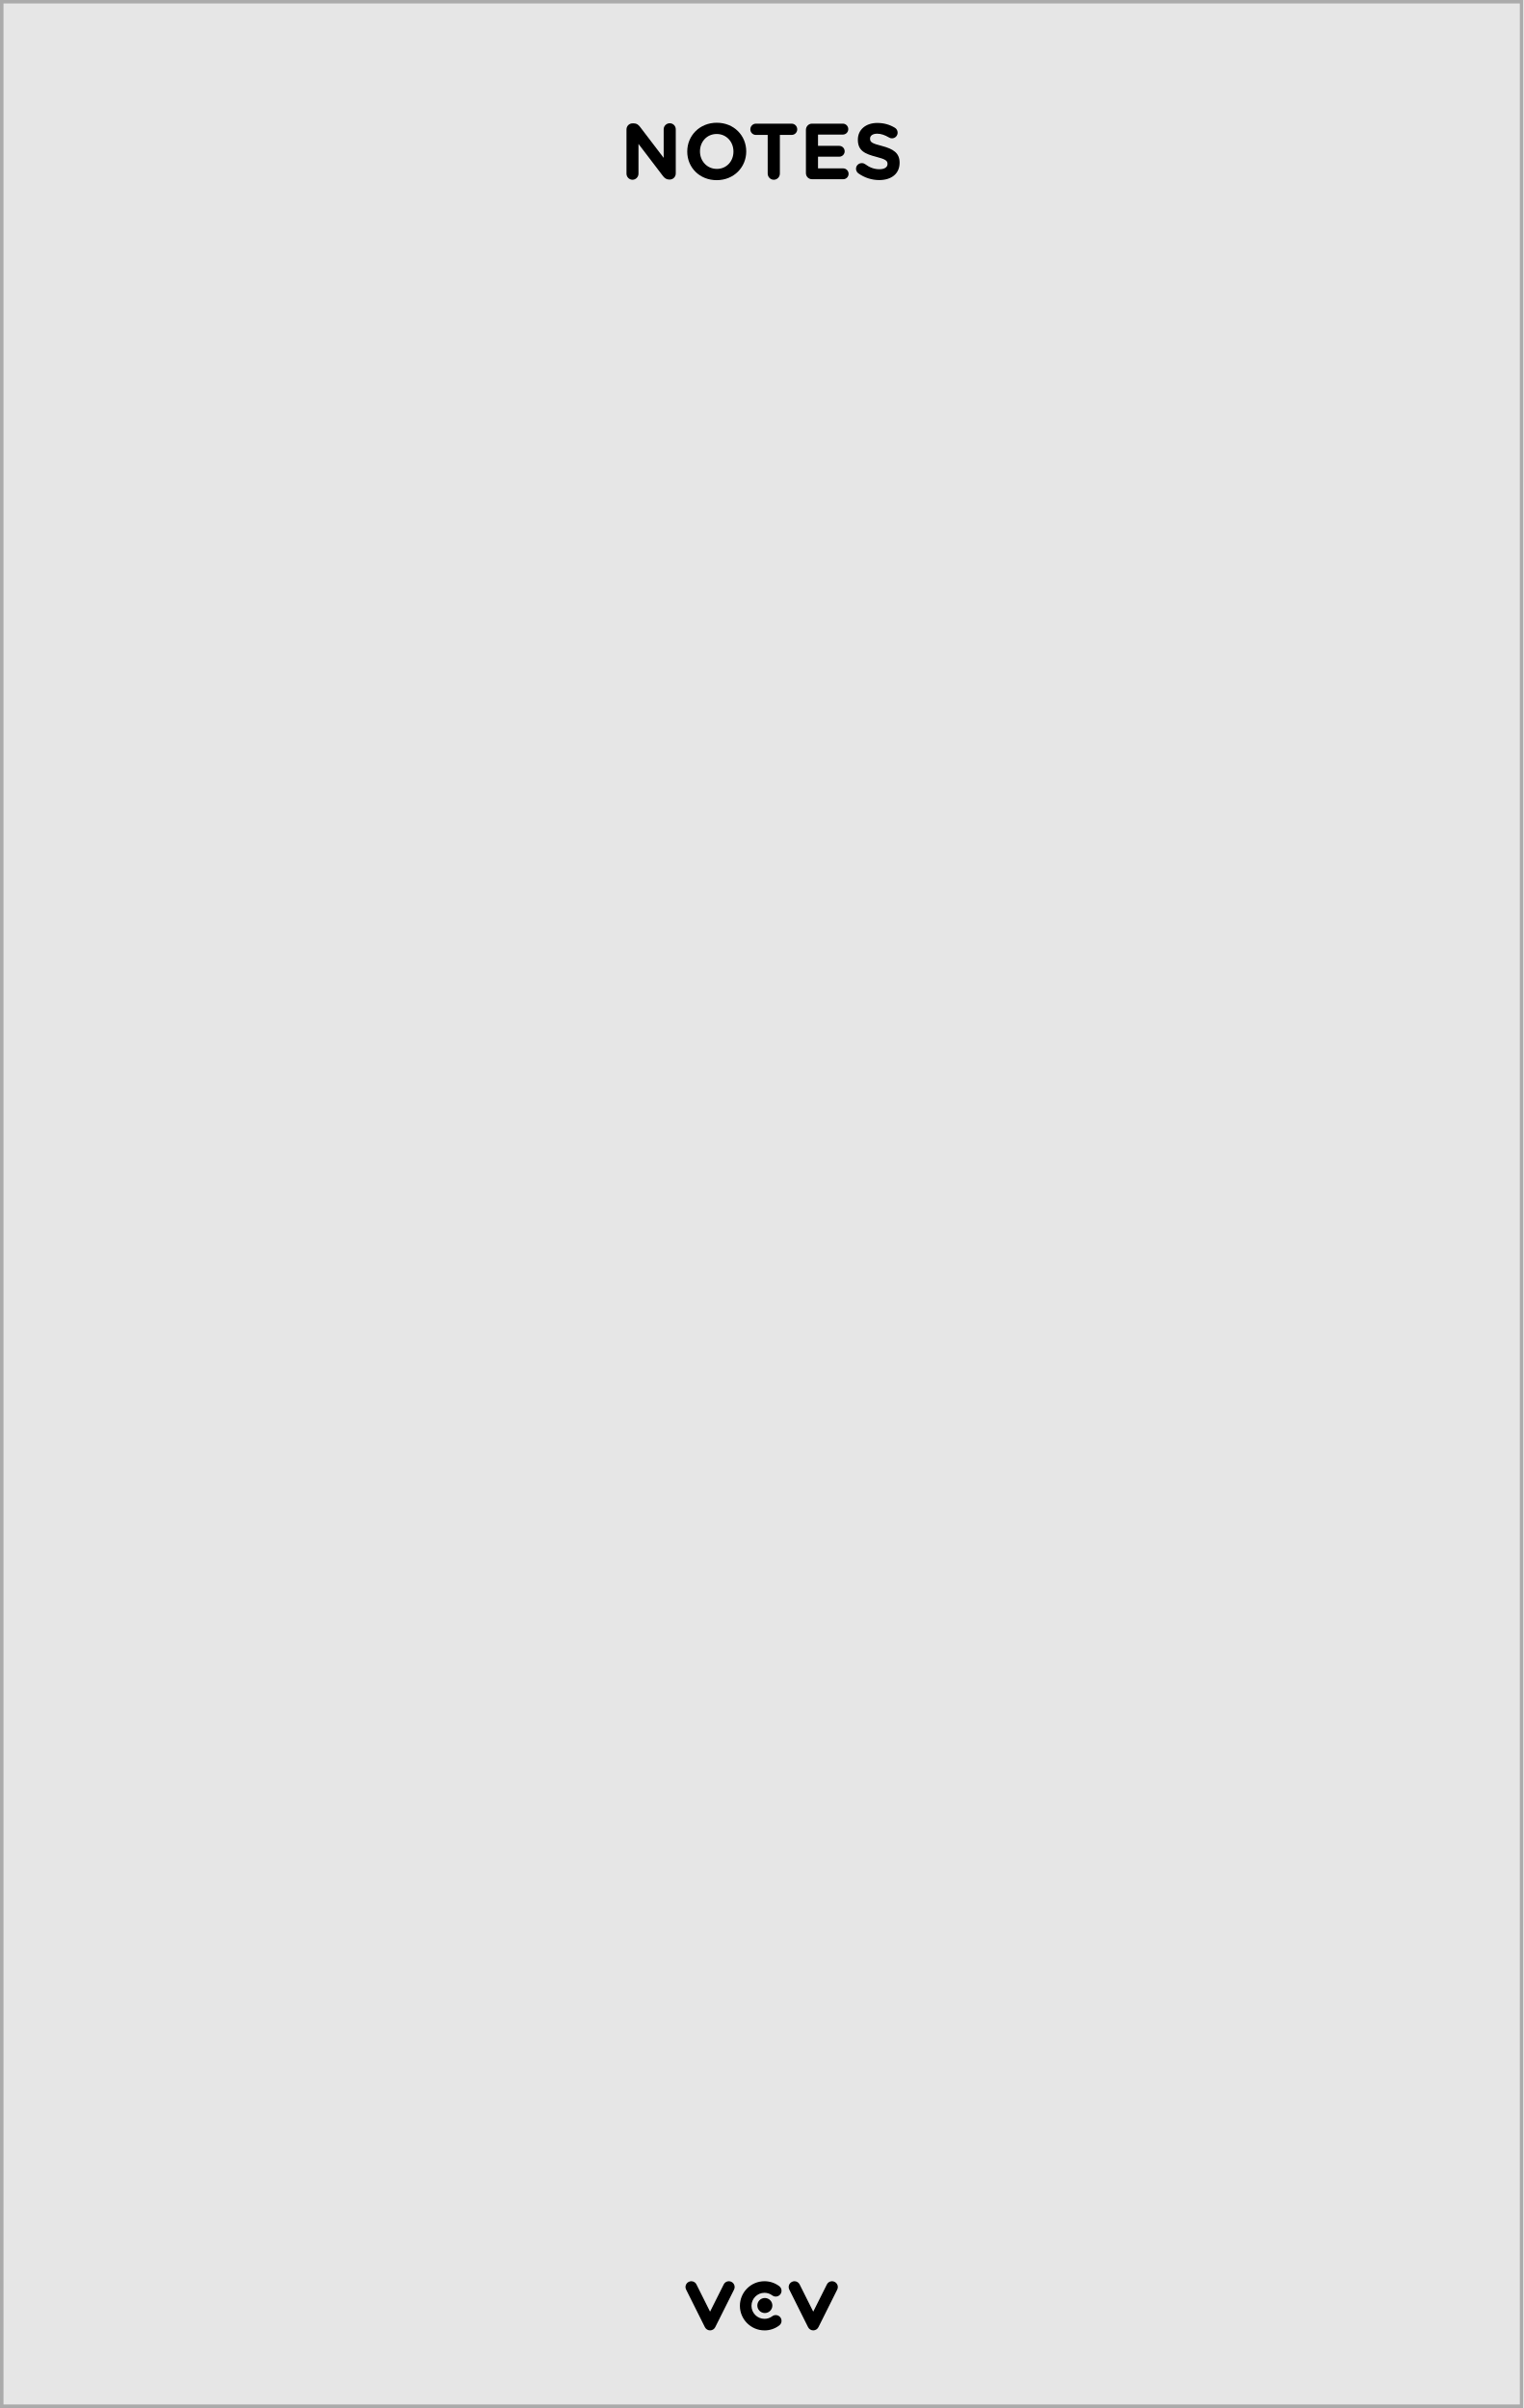
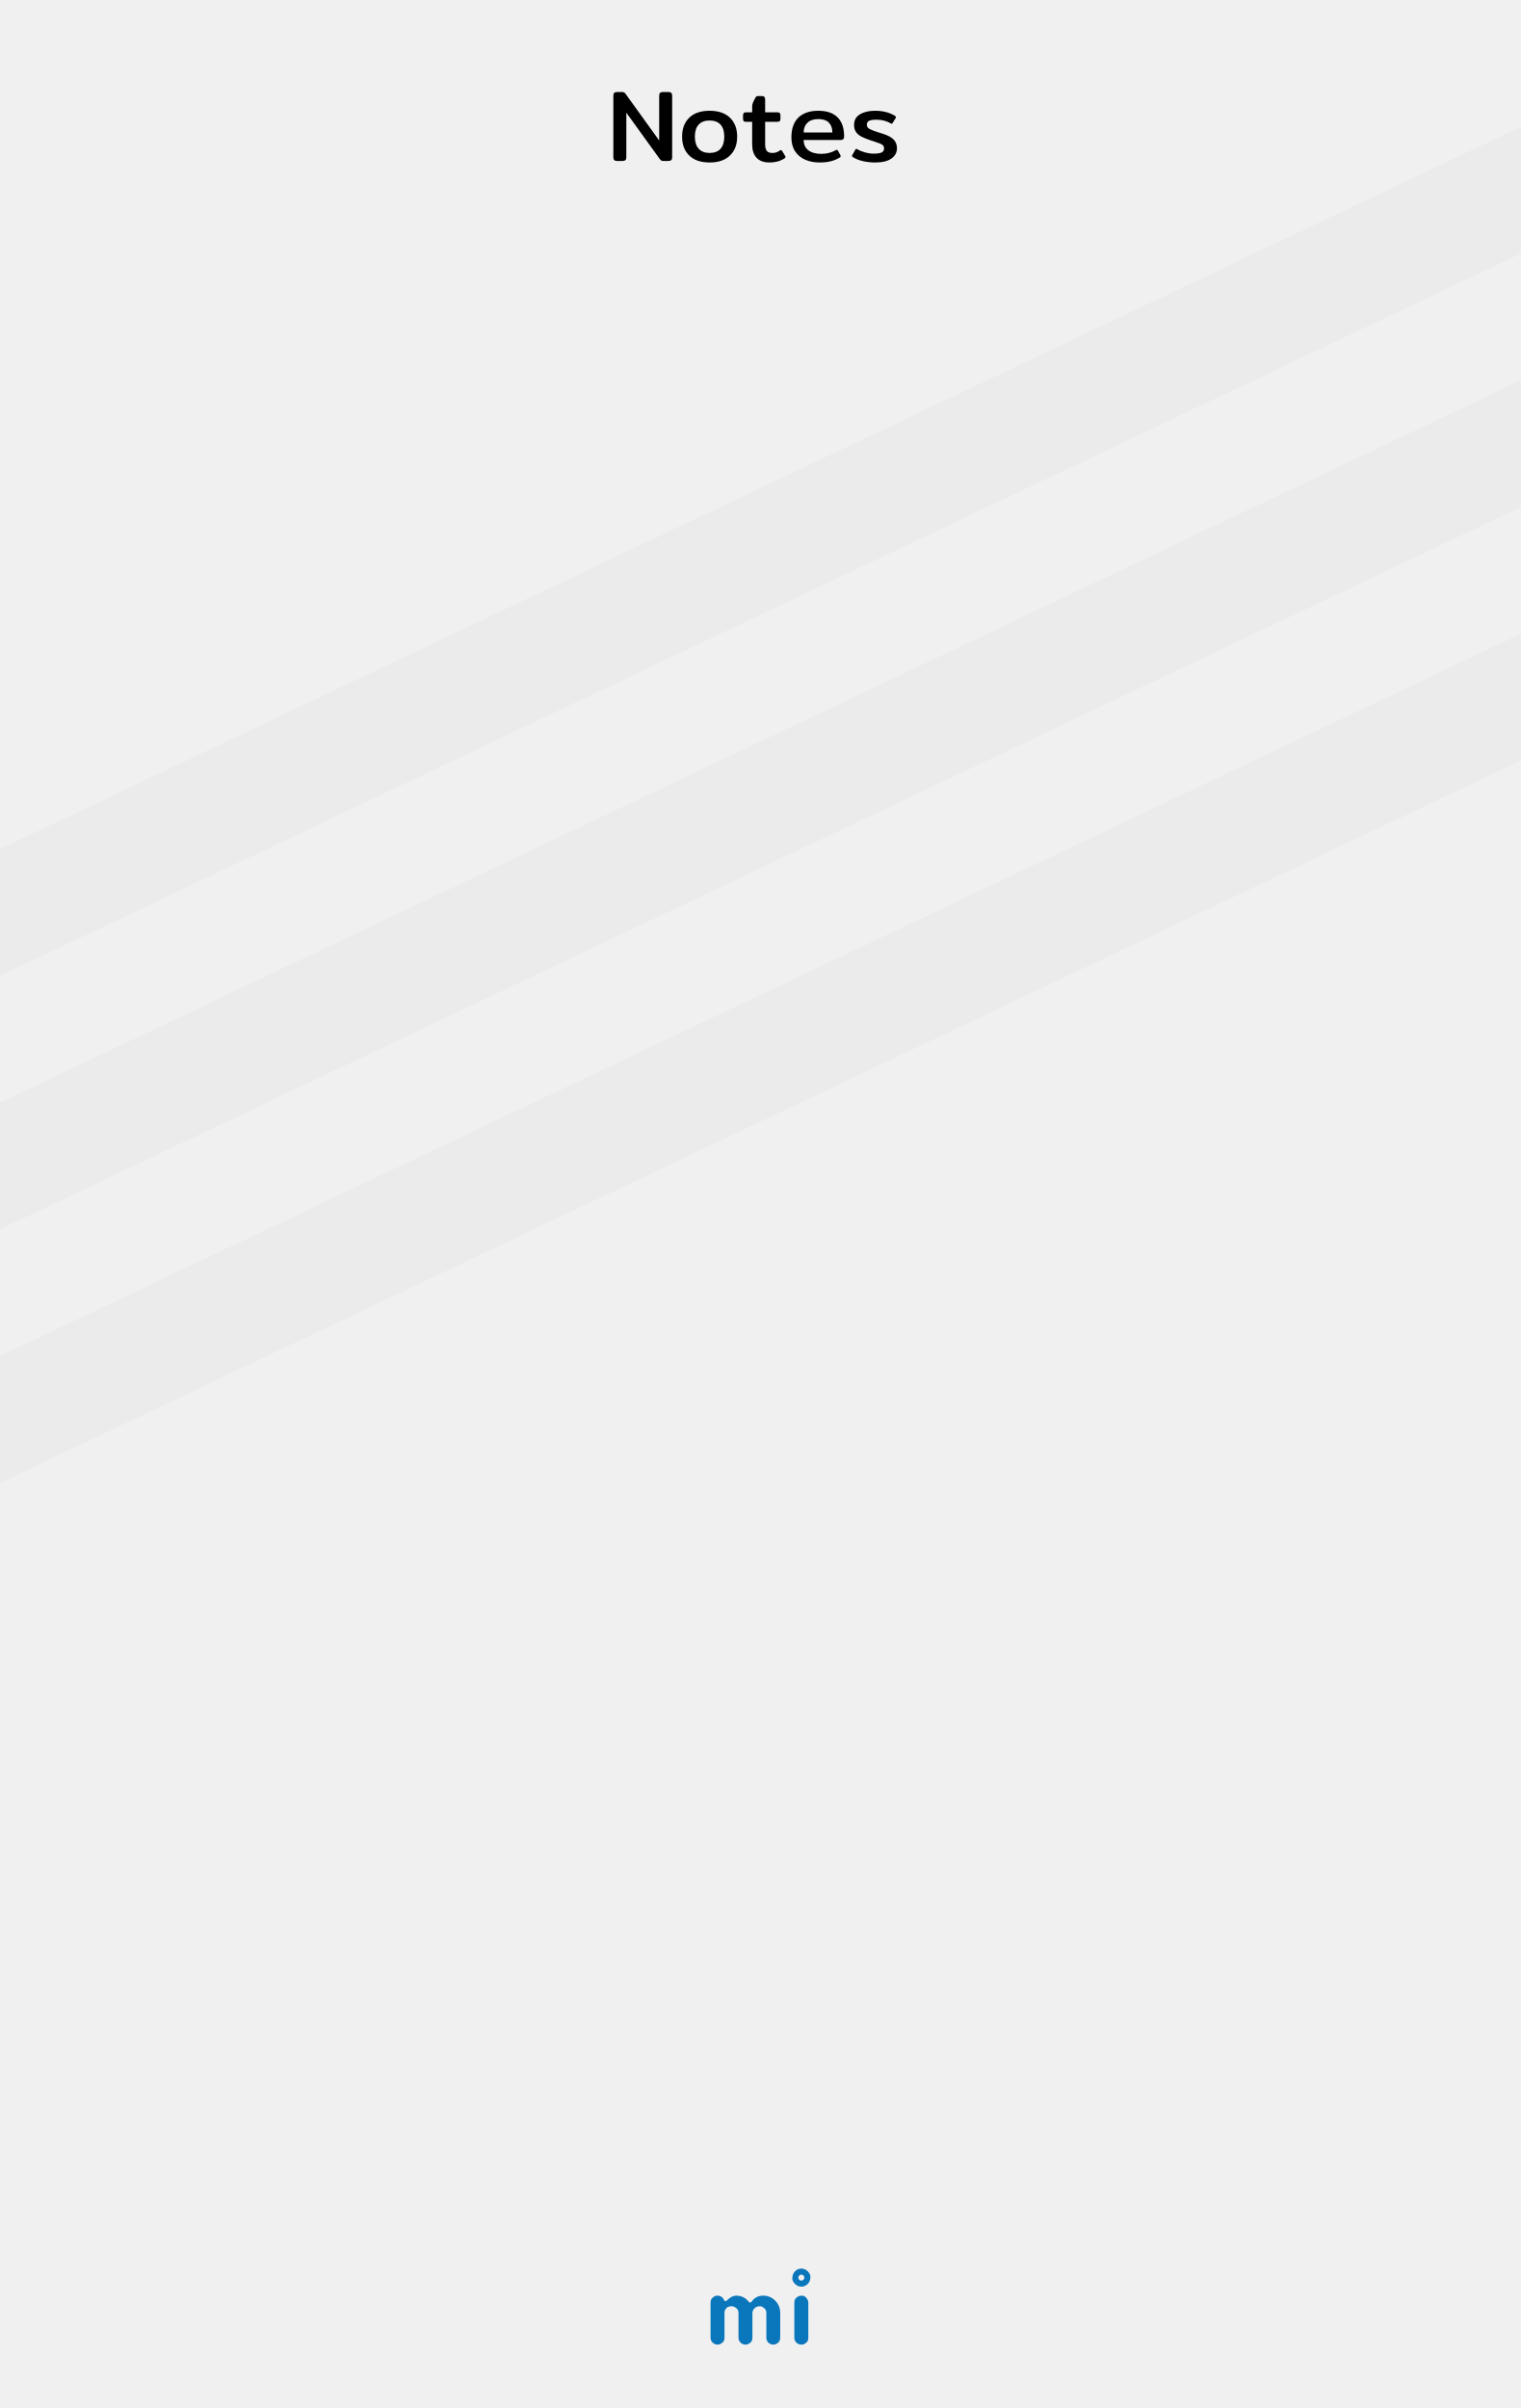
- <svg xmlns="http://www.w3.org/2000/svg" width="81.279mm" height="128.499mm" viewBox="0 0 81.279 128.499" version="1.1" id="svg30767">
-   <defs id="defs30761" />
-   <g id="layer1" transform="translate(-30.55714,-52.92097)" style="display:inline">
-     <path id="path3835" d="M 30.649,53.013 H 111.743 V 181.327 H 30.649 Z m 0,0" style="fill:#e6e6e6;fill-opacity:1;fill-rule:nonzero;stroke:none;stroke-width:0.353" />
-     <path id="path3837" d="M 111.837,52.921 H 30.557 v 128.499 h 81.279 z m -0.187,128.312 H 30.743 V 53.107 h 80.906 z m 0,0" style="fill:#ababab;fill-opacity:1;fill-rule:nonzero;stroke:none;stroke-width:0.353" />
-     <path id="path6935" d="m 68.444,177.278 c -0.117,0 -0.223,-0.066 -0.276,-0.171 l -1.002,-2.005 c -0.077,-0.153 -0.015,-0.338 0.138,-0.413 0.152,-0.077 0.338,-0.015 0.413,0.138 l 0.726,1.452 0.728,-1.452 c 0.076,-0.153 0.26,-0.215 0.413,-0.138 0.152,0.076 0.214,0.26 0.138,0.413 l -1.003,2.005 c -0.052,0.105 -0.158,0.171 -0.276,0.171" style="fill:#000000;fill-opacity:1;fill-rule:nonzero;stroke:none;stroke-width:0.353" />
-     <path id="path6937" d="m 73.949,177.278 c -0.116,0 -0.223,-0.066 -0.276,-0.171 l -1.002,-2.005 c -0.076,-0.153 -0.015,-0.338 0.138,-0.413 0.152,-0.077 0.338,-0.015 0.413,0.138 l 0.726,1.452 0.728,-1.452 c 0.076,-0.153 0.26,-0.215 0.413,-0.138 0.153,0.076 0.214,0.26 0.138,0.413 l -1.002,2.005 c -0.052,0.105 -0.16,0.171 -0.277,0.171" style="fill:#000000;fill-opacity:1;fill-rule:nonzero;stroke:none;stroke-width:0.353" />
-     <path id="path6939" d="m 71.346,177.278 c -0.722,0 -1.311,-0.588 -1.311,-1.312 0,-0.722 0.588,-1.311 1.311,-1.311 0.287,0 0.559,0.091 0.787,0.262 0.136,0.103 0.164,0.296 0.062,0.433 -0.102,0.136 -0.296,0.164 -0.433,0.061 -0.12,-0.09 -0.265,-0.139 -0.416,-0.139 -0.382,0 -0.693,0.313 -0.693,0.695 0,0.383 0.311,0.695 0.693,0.695 0.152,0 0.296,-0.048 0.416,-0.139 0.136,-0.102 0.331,-0.074 0.433,0.062 0.102,0.136 0.074,0.329 -0.062,0.431 -0.227,0.172 -0.5,0.263 -0.787,0.263" style="fill:#000000;fill-opacity:1;fill-rule:nonzero;stroke:none;stroke-width:0.353" />
-     <path id="path6941" d="m 71.767,175.951 c 0,0.222 -0.179,0.401 -0.401,0.401 -0.222,0 -0.401,-0.179 -0.401,-0.401 0,-0.222 0.179,-0.401 0.401,-0.401 0.222,0 0.401,0.179 0.401,0.401" style="fill:#000000;fill-opacity:1;fill-rule:nonzero;stroke:none;stroke-width:0.353" />
-     <path style="fill:#000000;fill-opacity:1;stroke:none;stroke-width:0.353" d="m 63.984,62.188 c 0,0.176 0.143,0.325 0.32,0.325 0.176,0 0.32,-0.149 0.32,-0.325 v -1.587 l 1.306,1.714 c 0.088,0.11 0.182,0.187 0.336,0.187 h 0.022 c 0.182,0 0.325,-0.143 0.325,-0.325 v -2.359 c 0,-0.176 -0.143,-0.32 -0.32,-0.32 -0.176,0 -0.325,0.143 -0.325,0.32 v 1.527 l -1.257,-1.648 c -0.088,-0.116 -0.182,-0.193 -0.336,-0.193 h -0.066 c -0.182,0 -0.325,0.143 -0.325,0.325 z m 0,0" id="path23448" />
-     <path style="fill:#000000;fill-opacity:1;stroke:none;stroke-width:0.353" d="m 68.797,62.535 c 0.915,0 1.576,-0.689 1.576,-1.532 v -0.005 c 0,-0.843 -0.656,-1.527 -1.571,-1.527 -0.915,0 -1.576,0.689 -1.576,1.532 v 0.011 c 0,0.843 0.656,1.521 1.571,1.521 z m 0.006,-0.601 c -0.524,0 -0.898,-0.424 -0.898,-0.932 v -0.005 c 0,-0.507 0.364,-0.926 0.893,-0.926 0.524,0 0.893,0.424 0.893,0.932 v 0.011 c 0,0.507 -0.364,0.921 -0.887,0.921 z m 0,0" id="path23440" />
-     <path style="fill:#000000;fill-opacity:1;stroke:none;stroke-width:0.353" d="m 71.518,62.182 c 0,0.182 0.143,0.331 0.325,0.331 0.182,0 0.325,-0.149 0.325,-0.331 V 60.121 h 0.628 c 0.165,0 0.298,-0.132 0.298,-0.298 0,-0.165 -0.132,-0.303 -0.298,-0.303 H 70.89 c -0.165,0 -0.298,0.138 -0.298,0.303 0,0.165 0.132,0.298 0.298,0.298 h 0.628 z m 0,0" id="path23444" />
-     <path style="fill:#000000;fill-opacity:1;stroke:none;stroke-width:0.353" d="m 73.883,62.485 h 1.659 c 0.165,0 0.292,-0.127 0.292,-0.287 0,-0.16 -0.127,-0.292 -0.292,-0.292 h -1.339 v -0.623 h 1.13 c 0.16,0 0.292,-0.127 0.292,-0.287 0,-0.165 -0.132,-0.292 -0.292,-0.292 h -1.13 v -0.601 h 1.323 c 0.16,0 0.292,-0.127 0.292,-0.292 0,-0.16 -0.132,-0.292 -0.292,-0.292 h -1.643 c -0.182,0 -0.325,0.149 -0.325,0.331 v 2.31 c 0,0.182 0.143,0.325 0.325,0.325 z m 0,0" id="path23436" />
-     <path style="fill:#000000;fill-opacity:1;stroke:none;stroke-width:0.353" d="m 77.47,62.53 c 0.639,0 1.086,-0.331 1.086,-0.921 v -0.011 c 0,-0.513 -0.336,-0.728 -0.937,-0.887 -0.513,-0.132 -0.639,-0.193 -0.639,-0.386 v -0.011 c 0,-0.143 0.127,-0.259 0.38,-0.259 0.204,0 0.408,0.072 0.623,0.198 0.05,0.033 0.099,0.05 0.165,0.05 0.165,0 0.303,-0.132 0.303,-0.303 0,-0.127 -0.072,-0.215 -0.143,-0.259 -0.27,-0.165 -0.579,-0.259 -0.943,-0.259 -0.606,0 -1.036,0.353 -1.036,0.893 v 0.005 c 0,0.59 0.386,0.755 0.981,0.91 0.496,0.127 0.601,0.209 0.601,0.375 v 0.011 c 0,0.171 -0.165,0.276 -0.43,0.276 -0.287,0 -0.535,-0.099 -0.755,-0.265 -0.044,-0.033 -0.105,-0.061 -0.187,-0.061 -0.171,0 -0.309,0.132 -0.309,0.303 0,0.099 0.055,0.193 0.127,0.243 0.331,0.237 0.722,0.358 1.113,0.358 z m 0,0" id="path23432" />
-   </g>
-   <g id="layer3" style="display:none">
-     <rect style="opacity:1;vector-effect:none;fill:#ffff00;fill-opacity:0.502;fill-rule:evenodd;stroke:none;stroke-width:0.321;stroke-linecap:round;stroke-linejoin:miter;stroke-miterlimit:4;stroke-dasharray:none;stroke-dashoffset:0;stroke-opacity:1;paint-order:normal" id="rect33077" width="74.48" height="102.753" x="3.4" y="14.837" />
+ <svg xmlns="http://www.w3.org/2000/svg" style="isolation:isolate" viewBox="0 0 240 380" width="240" height="380">
+   <defs>
+     <clipPath id="_clipPath_L92p1snw0z4AFmbfbC341Qe3rb0H9UxX">
+       <rect width="240" height="380" />
+     </clipPath>
+   </defs>
+   <g clip-path="url(#_clipPath_L92p1snw0z4AFmbfbC341Qe3rb0H9UxX)">
+     <g id="bg">
+       <rect x="0" y="0" width="240" height="380" transform="matrix(1,0,0,1,0,0)" fill="rgb(240,240,240)" />
+       <path d=" M 114.082 369.599 C 113.927 369.747 113.783 369.851 113.65 369.909 C 113.517 369.968 113.375 369.998 113.224 369.998 C 113.072 369.998 112.93 369.97 112.797 369.914 C 112.664 369.858 112.548 369.781 112.449 369.682 C 112.233 369.466 112.124 369.209 112.124 368.912 L 112.124 363.385 C 112.124 363.082 112.202 362.847 112.356 362.68 C 112.622 362.408 112.874 362.272 113.112 362.272 C 113.35 362.272 113.528 362.296 113.646 362.346 C 113.763 362.395 113.862 362.457 113.942 362.531 C 114.048 362.624 114.126 362.723 114.179 362.828 C 114.232 362.933 114.275 363.011 114.309 363.06 C 114.343 363.11 114.399 363.134 114.476 363.134 C 114.553 363.134 114.62 363.11 114.675 363.06 L 114.833 362.902 C 115.284 362.482 115.736 362.272 116.187 362.272 C 116.985 362.272 117.643 362.599 118.163 363.255 C 118.212 363.323 118.274 363.357 118.348 363.357 C 118.478 363.357 118.61 363.256 118.743 363.055 C 118.876 362.854 119.09 362.674 119.387 362.513 C 119.684 362.352 120.03 362.272 120.426 362.272 C 120.822 362.272 121.182 362.344 121.507 362.49 C 121.831 362.635 122.114 362.834 122.355 363.088 C 122.862 363.62 123.116 364.263 123.116 365.017 L 123.116 368.912 C 123.116 369.382 122.893 369.713 122.448 369.905 C 122.312 369.967 122.168 369.998 122.017 369.998 C 121.865 369.998 121.723 369.97 121.59 369.914 C 121.457 369.858 121.341 369.781 121.242 369.682 C 121.032 369.46 120.927 369.203 120.927 368.912 L 120.927 365.045 C 120.927 364.736 120.85 364.504 120.695 364.349 C 120.423 364.077 120.173 363.941 119.944 363.941 C 119.715 363.941 119.536 363.971 119.406 364.029 C 119.276 364.088 119.158 364.17 119.053 364.275 C 118.837 364.492 118.729 364.742 118.729 365.026 L 118.729 368.912 C 118.729 369.382 118.509 369.713 118.07 369.905 C 117.934 369.967 117.79 369.998 117.639 369.998 C 117.487 369.998 117.344 369.97 117.207 369.914 C 117.071 369.858 116.954 369.781 116.855 369.682 C 116.639 369.466 116.53 369.209 116.53 368.912 L 116.53 365.045 C 116.53 364.736 116.453 364.504 116.298 364.349 C 116.026 364.077 115.742 363.941 115.445 363.941 C 114.95 363.941 114.607 364.133 114.416 364.516 C 114.354 364.64 114.323 364.779 114.323 364.934 L 114.323 368.912 C 114.323 369.215 114.242 369.444 114.082 369.599 Z  M 125.343 363.387 C 125.343 363.084 125.42 362.849 125.575 362.682 C 125.84 362.41 126.134 362.274 126.456 362.274 C 126.765 362.274 126.994 362.355 127.142 362.515 C 127.414 362.794 127.55 363.084 127.55 363.387 L 127.55 368.915 C 127.55 369.212 127.473 369.437 127.318 369.592 C 127.046 369.864 126.796 370 126.567 370 C 126.338 370 126.156 369.971 126.02 369.912 C 125.884 369.853 125.766 369.777 125.667 369.685 C 125.451 369.474 125.343 369.218 125.343 368.915 L 125.343 363.387 Z  M 126.451 359.9 C 126.189 359.9 125.976 359.687 125.976 359.425 C 125.976 359.162 126.189 358.95 126.451 358.95 C 126.713 358.95 126.926 359.162 126.926 359.425 C 126.926 359.687 126.713 359.9 126.451 359.9 Z  M 126.451 358 C 126.838 358 127.172 358.142 127.453 358.425 C 127.735 358.709 127.876 358.996 127.876 359.287 C 127.876 359.577 127.837 359.807 127.759 359.978 C 127.682 360.148 127.58 360.297 127.453 360.424 C 127.172 360.708 126.838 360.849 126.451 360.849 C 126.064 360.849 125.73 360.708 125.448 360.424 C 125.167 360.141 125.026 359.857 125.026 359.574 C 125.026 359.092 125.167 358.709 125.448 358.425 C 125.73 358.142 126.064 358 126.451 358 Z " fill-rule="evenodd" fill="rgb(10,118,187)" />
+       <path d=" M 0 174 L 240 60 L 240 80 L 0 194 L 0 174 Z  M 0 214 L 240 100 L 240 120 L 0 234 L 0 214 Z  M 0 134 L 240 20 L 240 40 L 0 154 L 0 134 Z " fill-rule="evenodd" fill="rgb(0,0,0)" fill-opacity="0.02" />
+       <path d=" M 97.376 25.4 L 97.376 25.4 Q 97.056 25.4 96.92 25.256 L 96.92 25.256 L 96.92 25.256 Q 96.784 25.112 96.784 24.824 L 96.784 24.824 L 96.784 15.112 L 96.784 15.112 Q 96.784 14.808 96.92 14.664 L 96.92 14.664 L 96.92 14.664 Q 97.056 14.52 97.392 14.52 L 97.392 14.52 L 98.128 14.52 L 98.128 14.52 Q 98.352 14.52 98.48 14.584 L 98.48 14.584 L 98.48 14.584 Q 98.608 14.648 98.736 14.84 L 98.736 14.84 L 104.016 22.168 L 104.016 15.112 L 104.016 15.112 Q 104.016 14.808 104.152 14.664 L 104.152 14.664 L 104.152 14.664 Q 104.288 14.52 104.608 14.52 L 104.608 14.52 L 105.456 14.52 L 105.456 14.52 Q 105.776 14.52 105.92 14.664 L 105.92 14.664 L 105.92 14.664 Q 106.064 14.808 106.064 15.112 L 106.064 15.112 L 106.064 24.824 L 106.064 24.824 Q 106.064 25.112 105.928 25.256 L 105.928 25.256 L 105.928 25.256 Q 105.792 25.4 105.456 25.4 L 105.456 25.4 L 104.704 25.4 L 104.704 25.4 Q 104.48 25.4 104.368 25.344 L 104.368 25.344 L 104.368 25.344 Q 104.256 25.288 104.112 25.096 L 104.112 25.096 L 98.832 17.784 L 98.832 24.824 L 98.832 24.824 Q 98.832 25.112 98.696 25.256 L 98.696 25.256 L 98.696 25.256 Q 98.56 25.4 98.224 25.4 L 98.224 25.4 L 97.376 25.4 L 97.376 25.4 Z  M 111.968 25.64 L 111.968 25.64 Q 109.888 25.64 108.76 24.544 L 108.76 24.544 L 108.76 24.544 Q 107.632 23.448 107.632 21.56 L 107.632 21.56 L 107.632 21.56 Q 107.632 19.672 108.76 18.576 L 108.76 18.576 L 108.76 18.576 Q 109.888 17.48 111.968 17.48 L 111.968 17.48 L 111.968 17.48 Q 114.048 17.48 115.184 18.576 L 115.184 18.576 L 115.184 18.576 Q 116.32 19.672 116.32 21.56 L 116.32 21.56 L 116.32 21.56 Q 116.32 23.448 115.184 24.544 L 115.184 24.544 L 115.184 24.544 Q 114.048 25.64 111.968 25.64 L 111.968 25.64 L 111.968 25.64 Z  M 111.968 24.136 L 111.968 24.136 Q 113.104 24.136 113.696 23.48 L 113.696 23.48 L 113.696 23.48 Q 114.288 22.824 114.288 21.56 L 114.288 21.56 L 114.288 21.56 Q 114.288 20.312 113.696 19.664 L 113.696 19.664 L 113.696 19.664 Q 113.104 19.016 111.968 19.016 L 111.968 19.016 L 111.968 19.016 Q 110.848 19.016 110.248 19.664 L 110.248 19.664 L 110.248 19.664 Q 109.648 20.312 109.648 21.56 L 109.648 21.56 L 109.648 21.56 Q 109.648 22.808 110.248 23.472 L 110.248 23.472 L 110.248 23.472 Q 110.848 24.136 111.968 24.136 L 111.968 24.136 L 111.968 24.136 Z  M 121.424 25.64 L 121.424 25.64 Q 120.064 25.64 119.376 24.888 L 119.376 24.888 L 119.376 24.888 Q 118.688 24.136 118.688 22.808 L 118.688 22.808 L 118.688 19.224 L 117.776 19.224 L 117.776 19.224 Q 117.456 19.224 117.352 19.112 L 117.352 19.112 L 117.352 19.112 Q 117.248 19 117.248 18.696 L 117.248 18.696 L 117.248 18.264 L 117.248 18.264 Q 117.248 17.96 117.352 17.84 L 117.352 17.84 L 117.352 17.84 Q 117.456 17.72 117.776 17.72 L 117.776 17.72 L 118.688 17.72 L 118.688 16.84 L 118.688 16.84 Q 118.688 16.504 118.808 16.208 L 118.808 16.208 L 118.808 16.208 Q 118.928 15.912 119.184 15.464 L 119.184 15.464 L 119.184 15.464 Q 119.28 15.272 119.368 15.216 L 119.368 15.216 L 119.368 15.216 Q 119.456 15.16 119.68 15.16 L 119.68 15.16 L 120.208 15.16 L 120.208 15.16 Q 120.496 15.16 120.616 15.296 L 120.616 15.296 L 120.616 15.296 Q 120.736 15.432 120.736 15.704 L 120.736 15.704 L 120.736 17.72 L 122.624 17.72 L 122.624 17.72 Q 122.944 17.72 123.048 17.84 L 123.048 17.84 L 123.048 17.84 Q 123.152 17.96 123.152 18.264 L 123.152 18.264 L 123.152 18.696 L 123.152 18.696 Q 123.152 19 123.048 19.112 L 123.048 19.112 L 123.048 19.112 Q 122.944 19.224 122.624 19.224 L 122.624 19.224 L 120.736 19.224 L 120.736 22.744 L 120.736 22.744 Q 120.736 23.48 120.992 23.808 L 120.992 23.808 L 120.992 23.808 Q 121.248 24.136 121.872 24.136 L 121.872 24.136 L 121.872 24.136 Q 122.24 24.136 122.496 24.048 L 122.496 24.048 L 122.496 24.048 Q 122.752 23.96 123.056 23.752 L 123.056 23.752 L 123.056 23.752 Q 123.136 23.688 123.232 23.688 L 123.232 23.688 L 123.232 23.688 Q 123.328 23.688 123.424 23.832 L 123.424 23.832 L 123.888 24.6 L 123.888 24.6 Q 123.952 24.68 123.952 24.776 L 123.952 24.776 L 123.952 24.776 Q 123.952 24.888 123.792 25 L 123.792 25 L 123.792 25 Q 122.8 25.64 121.424 25.64 L 121.424 25.64 L 121.424 25.64 Z  M 129.344 25.64 L 129.344 25.64 Q 128.096 25.64 127.088 25.216 L 127.088 25.216 L 127.088 25.216 Q 126.08 24.792 125.48 23.904 L 125.48 23.904 L 125.48 23.904 Q 124.88 23.016 124.88 21.688 L 124.88 21.688 L 124.88 21.688 Q 124.88 19.624 125.984 18.552 L 125.984 18.552 L 125.984 18.552 Q 127.088 17.48 129.12 17.48 L 129.12 17.48 L 129.12 17.48 Q 131.136 17.48 132.168 18.52 L 132.168 18.52 L 132.168 18.52 Q 133.2 19.56 133.2 21.528 L 133.2 21.528 L 133.2 21.528 Q 133.2 22.088 132.688 22.088 L 132.688 22.088 L 126.816 22.088 L 126.816 22.088 Q 126.816 23.144 127.552 23.712 L 127.552 23.712 L 127.552 23.712 Q 128.288 24.28 129.6 24.28 L 129.6 24.28 L 129.6 24.28 Q 130.864 24.28 131.872 23.704 L 131.872 23.704 L 131.872 23.704 Q 131.984 23.64 132.048 23.64 L 132.048 23.64 L 132.048 23.64 Q 132.16 23.64 132.224 23.784 L 132.224 23.784 L 132.608 24.472 L 132.608 24.472 Q 132.656 24.568 132.656 24.648 L 132.656 24.648 L 132.656 24.648 Q 132.656 24.76 132.512 24.856 L 132.512 24.856 L 132.512 24.856 Q 131.856 25.256 131.096 25.448 L 131.096 25.448 L 131.096 25.448 Q 130.336 25.64 129.344 25.64 L 129.344 25.64 L 129.344 25.64 Z  M 126.816 20.904 L 131.344 20.904 L 131.344 20.904 Q 131.344 19.912 130.792 19.352 L 130.792 19.352 L 130.792 19.352 Q 130.24 18.792 129.136 18.792 L 129.136 18.792 L 129.136 18.792 Q 128.016 18.792 127.416 19.368 L 127.416 19.368 L 127.416 19.368 Q 126.816 19.944 126.816 20.904 L 126.816 20.904 L 126.816 20.904 Z  M 138.096 25.64 L 138.096 25.64 Q 137.136 25.64 136.224 25.44 L 136.224 25.44 L 136.224 25.44 Q 135.312 25.24 134.656 24.84 L 134.656 24.84 L 134.656 24.84 Q 134.448 24.728 134.448 24.6 L 134.448 24.6 L 134.448 24.6 Q 134.448 24.504 134.512 24.424 L 134.512 24.424 L 134.96 23.64 L 134.96 23.64 Q 135.04 23.496 135.12 23.496 L 135.12 23.496 L 135.12 23.496 Q 135.2 23.496 135.328 23.576 L 135.328 23.576 L 135.328 23.576 Q 135.808 23.864 136.512 24.056 L 136.512 24.056 L 136.512 24.056 Q 137.216 24.248 137.808 24.248 L 137.808 24.248 L 137.808 24.248 Q 138.72 24.248 139.112 24.064 L 139.112 24.064 L 139.112 24.064 Q 139.504 23.88 139.504 23.4 L 139.504 23.4 L 139.504 23.4 Q 139.504 23.128 139.352 22.96 L 139.352 22.96 L 139.352 22.96 Q 139.2 22.792 138.896 22.664 L 138.896 22.664 L 138.896 22.664 Q 138.592 22.536 137.888 22.312 L 137.888 22.312 L 137.888 22.312 Q 137.888 22.312 137.36 22.136 L 137.36 22.136 L 137.36 22.136 Q 136.448 21.832 135.904 21.544 L 135.904 21.544 L 135.904 21.544 Q 135.36 21.256 135.064 20.816 L 135.064 20.816 L 135.064 20.816 Q 134.768 20.376 134.768 19.704 L 134.768 19.704 L 134.768 19.704 Q 134.768 18.616 135.688 18.048 L 135.688 18.048 L 135.688 18.048 Q 136.608 17.48 138.08 17.48 L 138.08 17.48 L 138.08 17.48 Q 139.872 17.48 141.168 18.248 L 141.168 18.248 L 141.168 18.248 Q 141.376 18.36 141.376 18.488 L 141.376 18.488 L 141.376 18.488 Q 141.376 18.568 141.296 18.696 L 141.296 18.696 L 140.864 19.384 L 140.864 19.384 Q 140.768 19.528 140.704 19.528 L 140.704 19.528 L 140.704 19.528 Q 140.64 19.528 140.512 19.448 L 140.512 19.448 L 140.512 19.448 Q 140.096 19.192 139.512 19.04 L 139.512 19.04 L 139.512 19.04 Q 138.928 18.888 138.336 18.888 L 138.336 18.888 L 138.336 18.888 Q 137.536 18.888 137.16 19.056 L 137.16 19.056 L 137.16 19.056 Q 136.784 19.224 136.784 19.704 L 136.784 19.704 L 136.784 19.704 Q 136.784 20.12 137.224 20.36 L 137.224 20.36 L 137.224 20.36 Q 137.664 20.6 138.752 20.936 L 138.752 20.936 L 139.28 21.096 L 139.28 21.096 Q 140.528 21.496 141.032 22.04 L 141.032 22.04 L 141.032 22.04 Q 141.536 22.584 141.536 23.4 L 141.536 23.4 L 141.536 23.4 Q 141.536 24.392 140.664 25.016 L 140.664 25.016 L 140.664 25.016 Q 139.792 25.64 138.096 25.64 L 138.096 25.64 L 138.096 25.64 Z " fill-rule="evenodd" fill="rgb(0,0,0)" />
+     </g>
  </g>
</svg>
